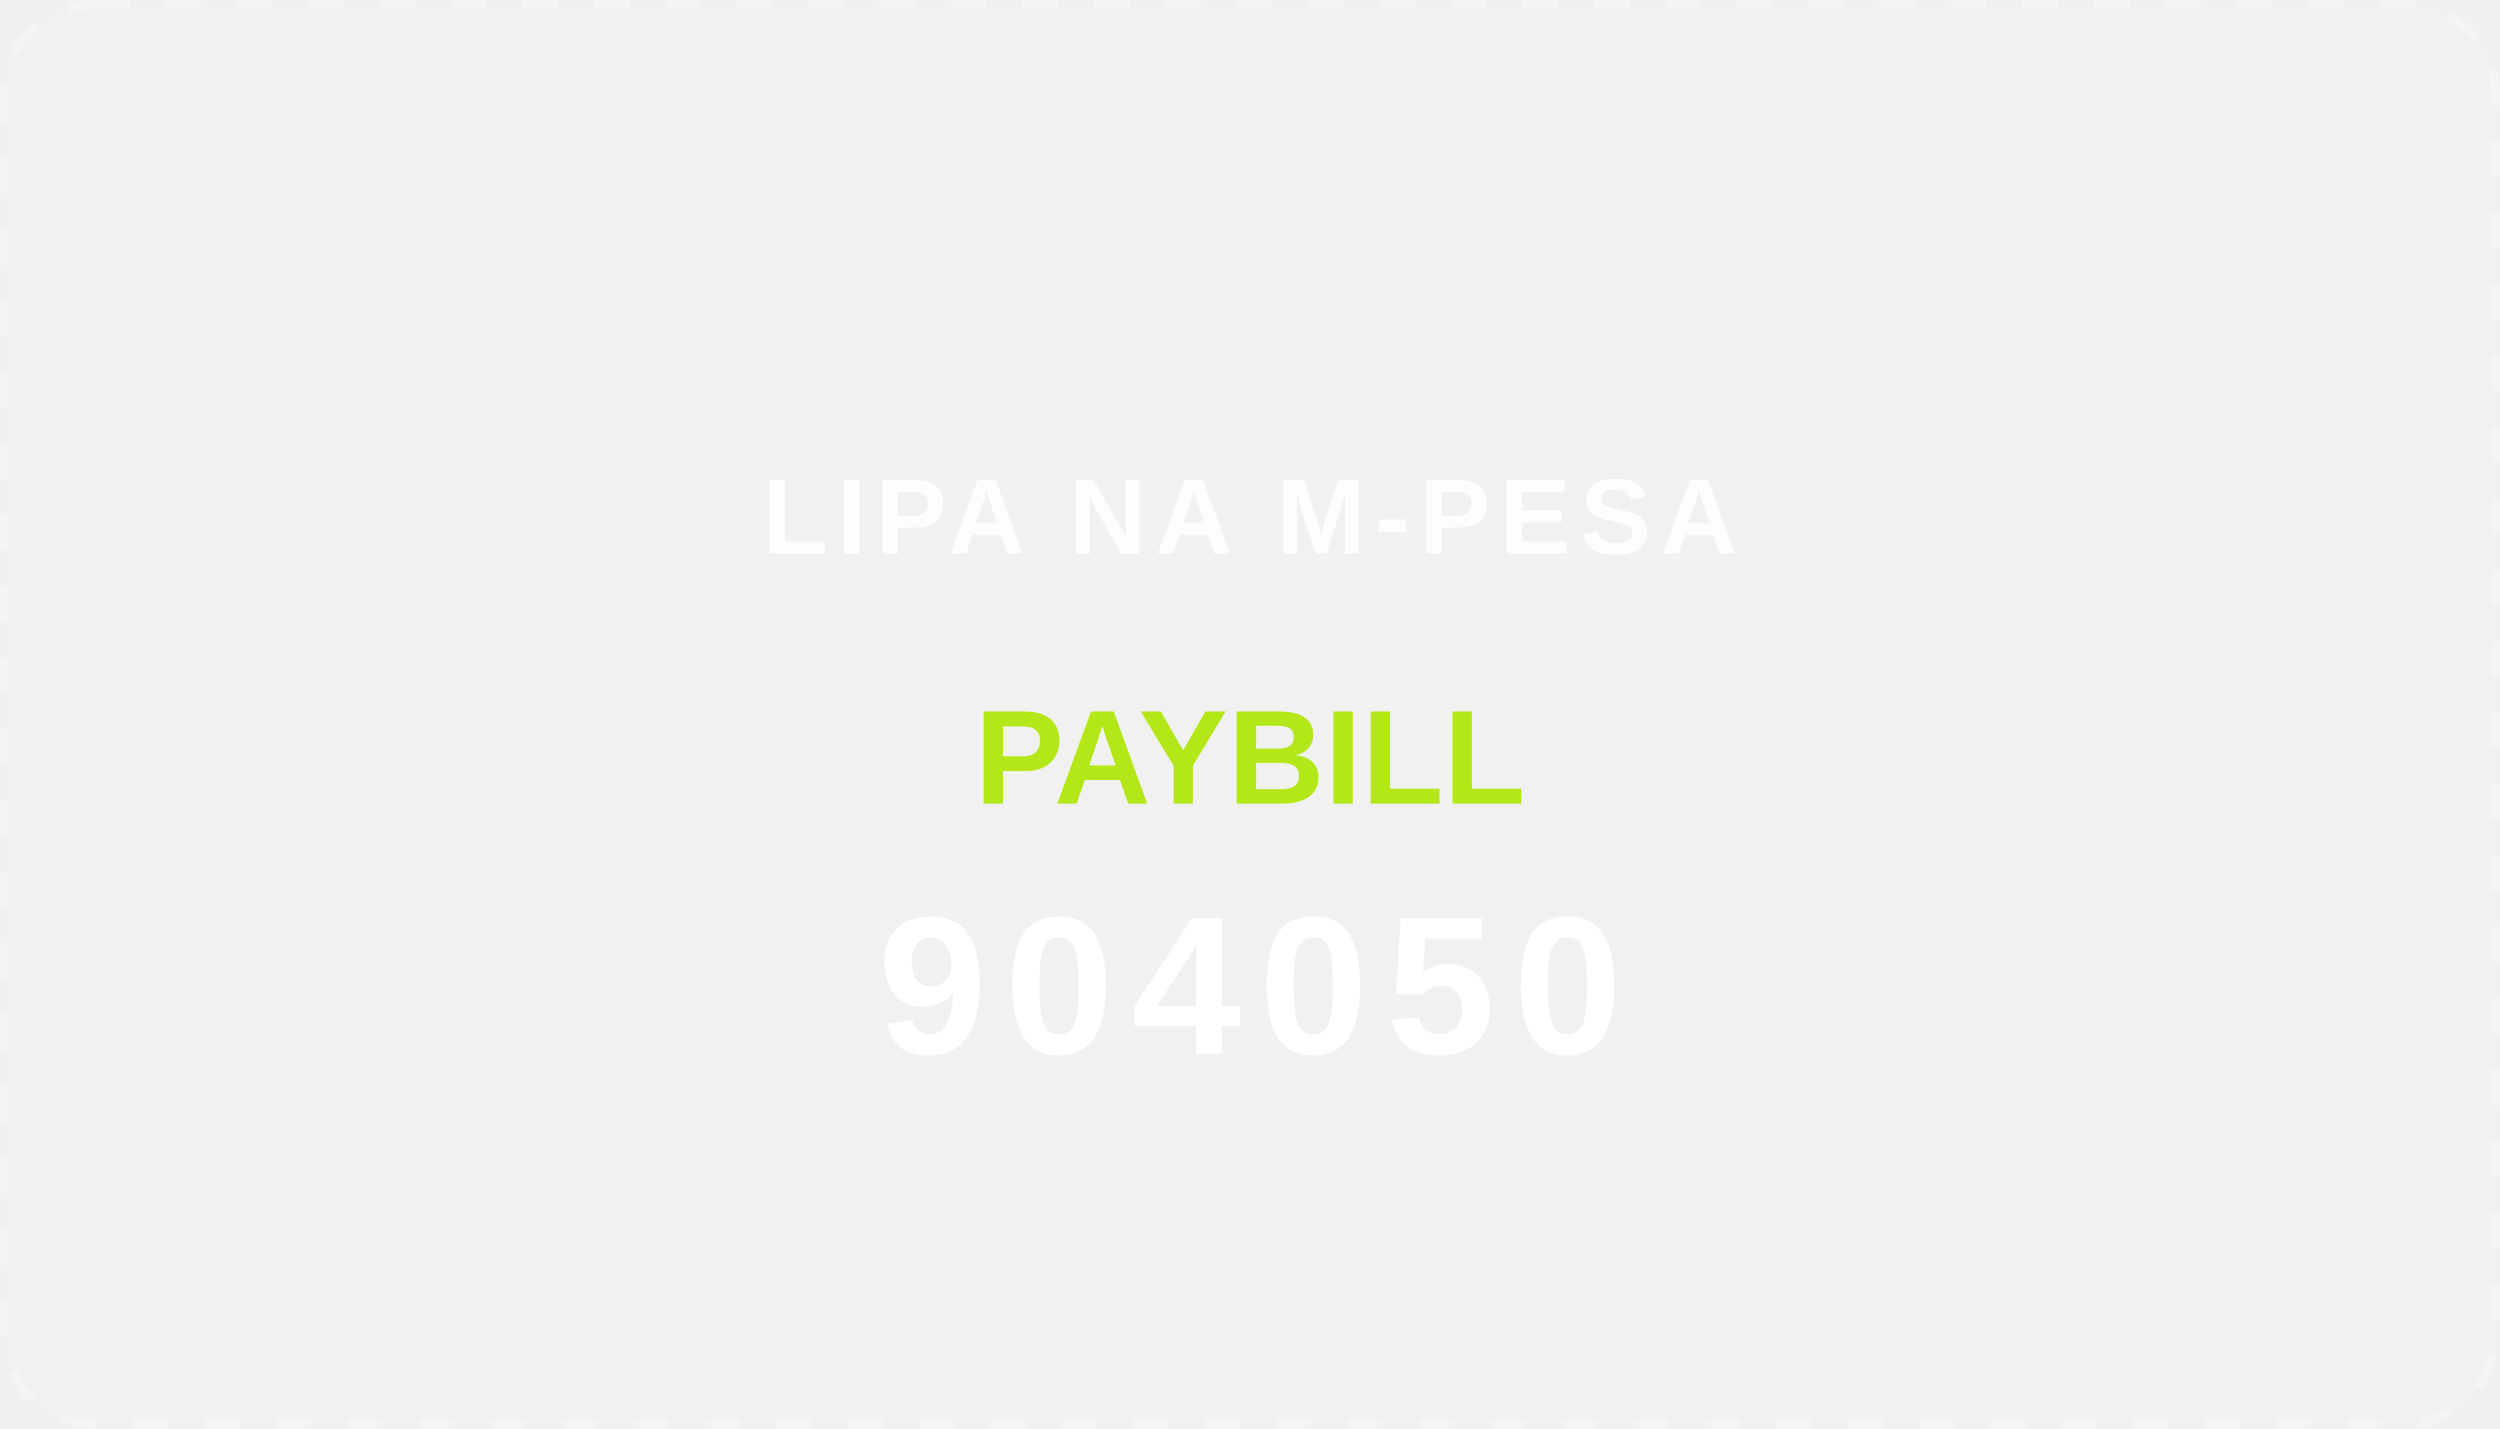
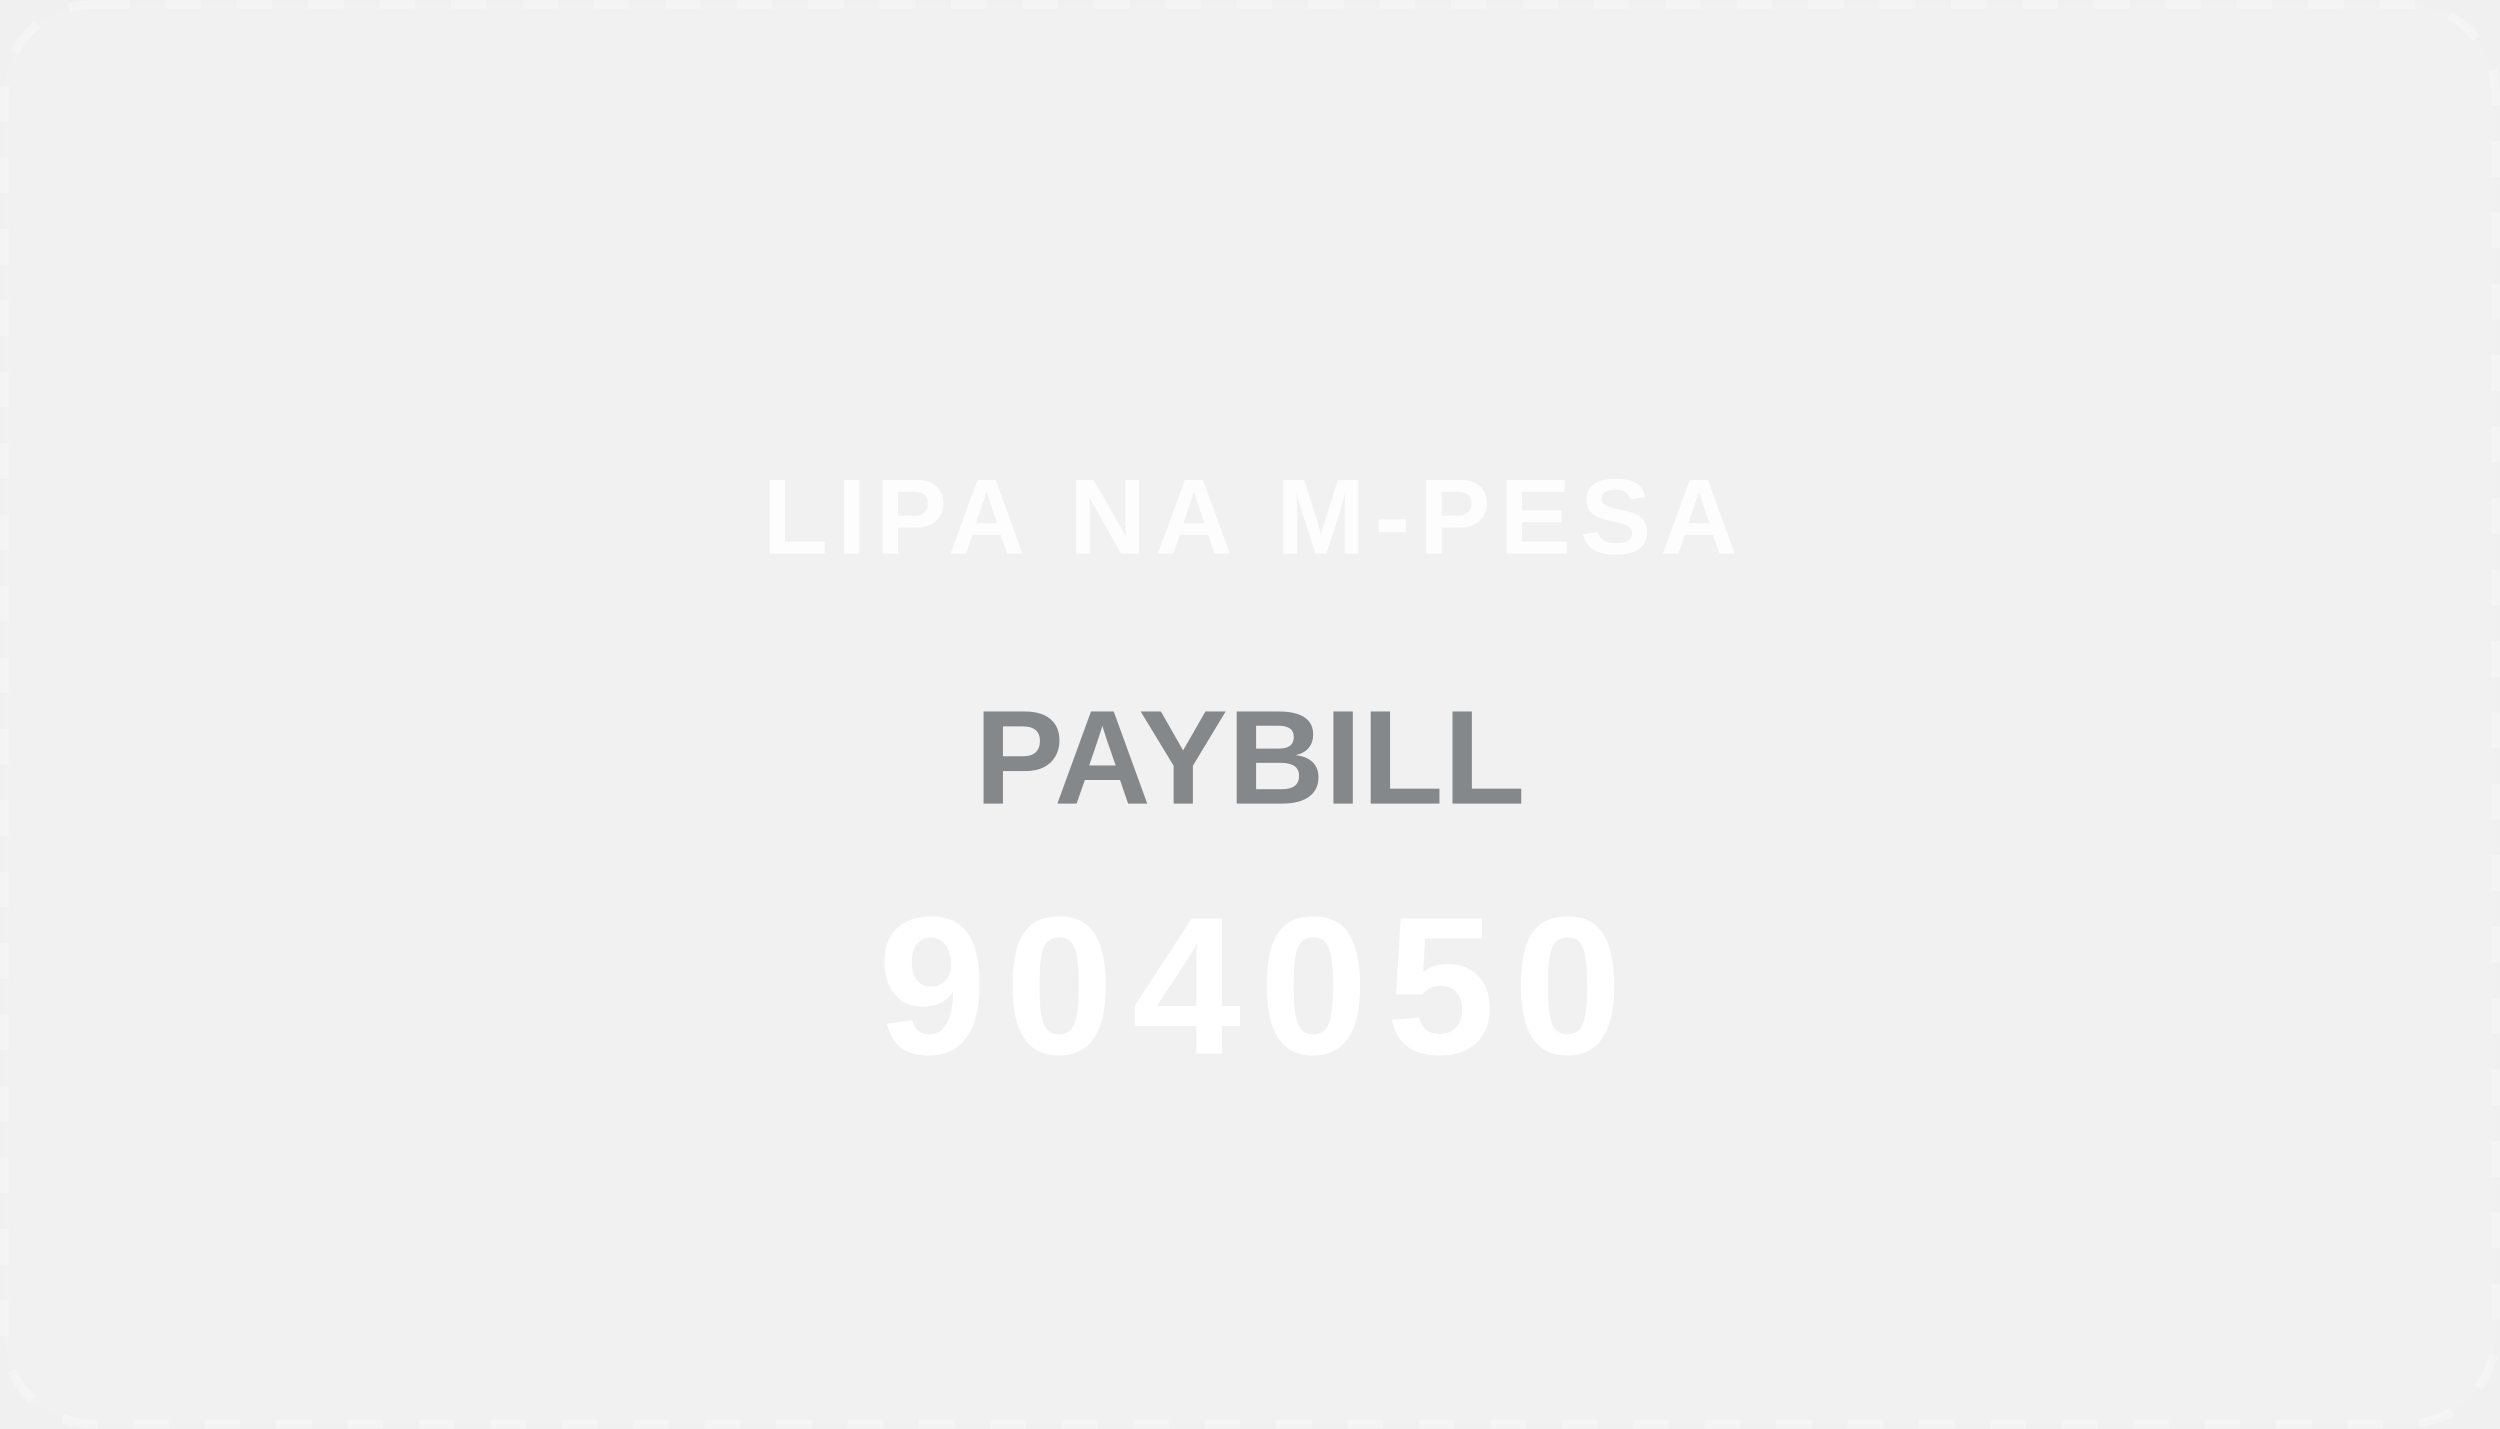
<svg xmlns="http://www.w3.org/2000/svg" viewBox="0 0 280 160" width="280" height="160" role="img" aria-label="Lipa na M-Pesa Paybill 904050 graphic (placeholder)">
  <rect x="0.5" y="0.5" width="279" height="159" rx="10" fill="#FFFFFF0D" stroke="#FFFFFF40" stroke-width="1" stroke-dasharray="4 4" />
  <text x="140" y="62" text-anchor="middle" font-family="'Work Sans', Arial, sans-serif" font-size="12" font-weight="600" fill="#FFFFFF" opacity="0.85" letter-spacing="1">LIPA NA M-PESA</text>
-   <text x="140" y="90" text-anchor="middle" font-family="'Poppins', Arial, sans-serif" font-size="15" font-weight="700" fill="#B4E717">PAYBILL</text>
+   <text x="140" y="90" text-anchor="middle" font-family="'Poppins', Arial, sans-serif" font-size="15" font-weight="700" fill="#84888A">PAYBILL</text>
  <text x="140" y="118" text-anchor="middle" font-family="'Poppins', Arial, sans-serif" font-size="22" font-weight="700" fill="#FFFFFF" letter-spacing="2">904050</text>
</svg>
